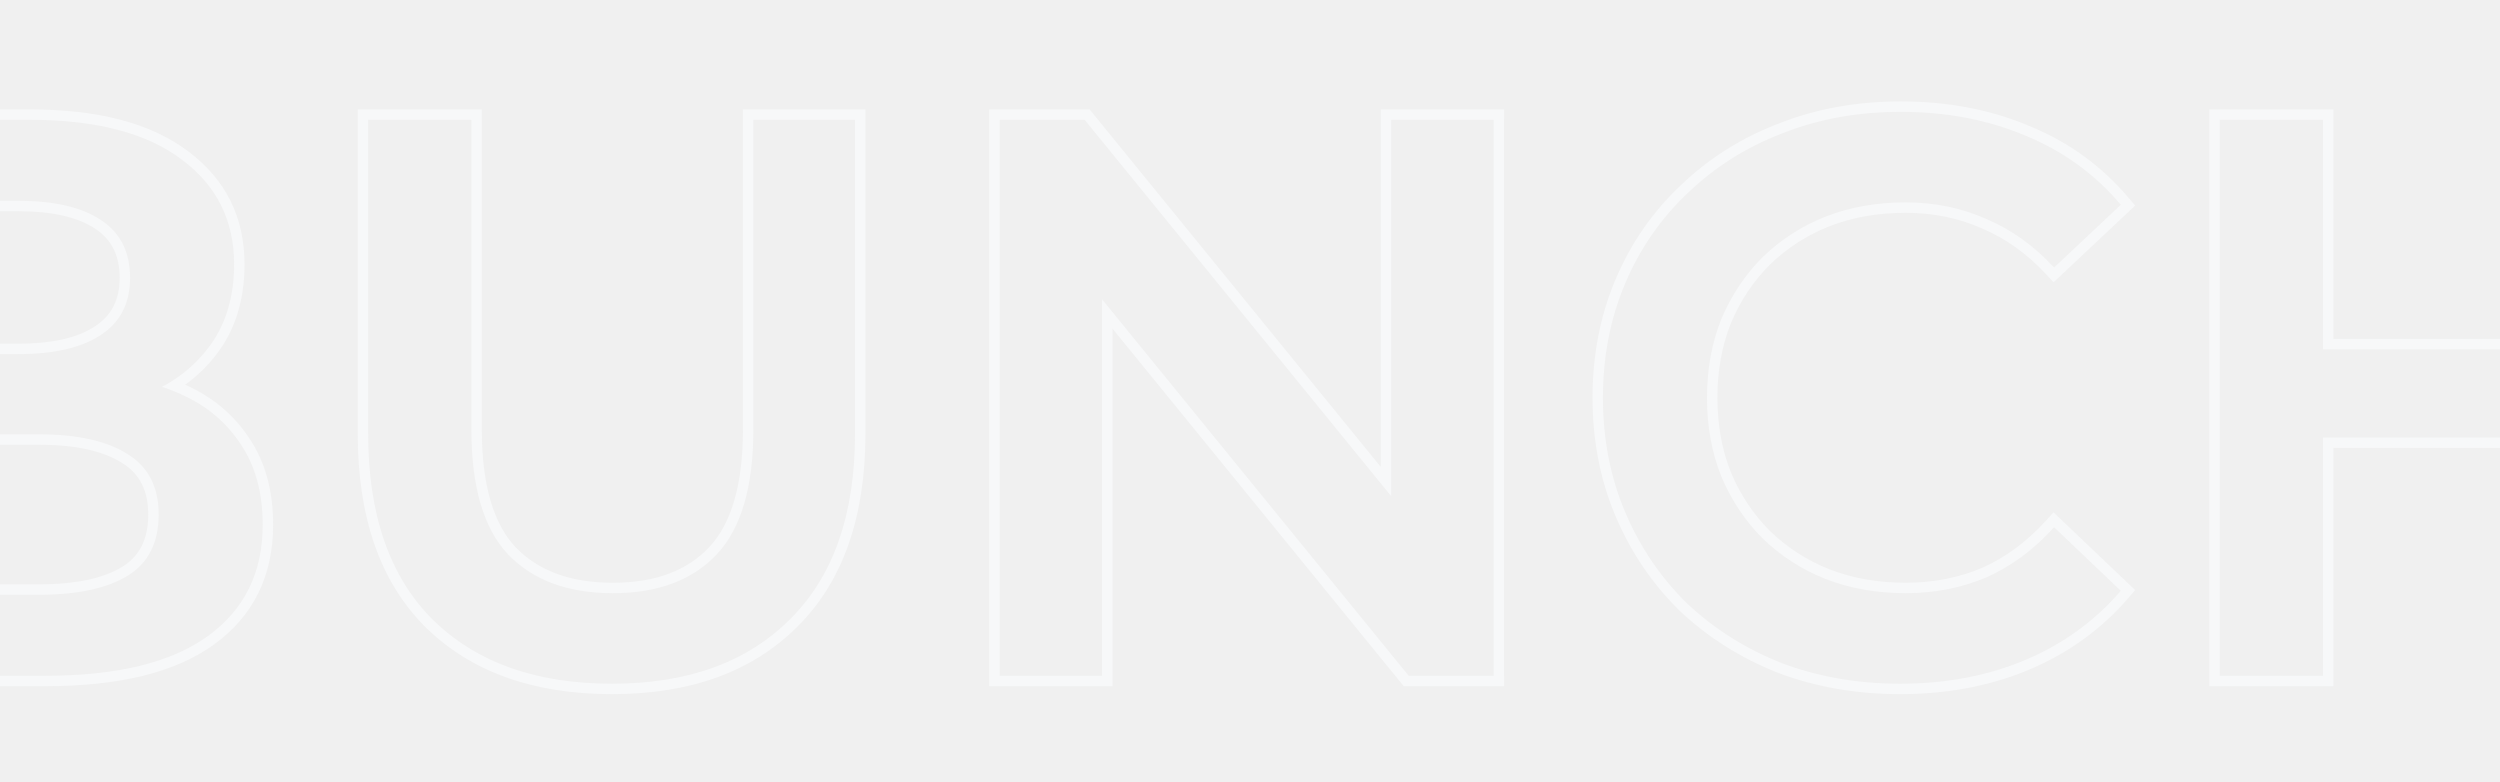
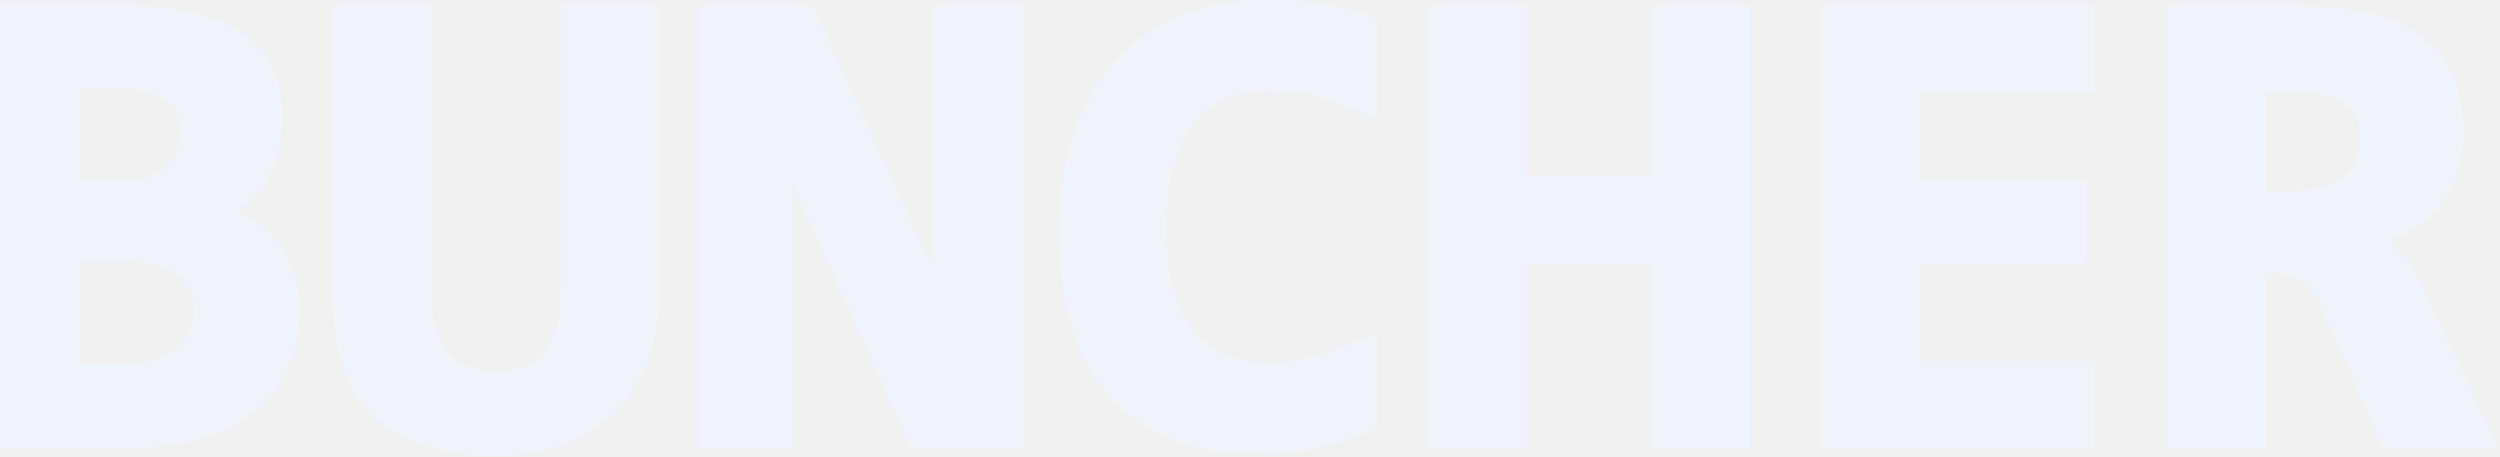
- <svg xmlns="http://www.w3.org/2000/svg" width="1920" height="600" fill="none">
-   <mask id="a" maskUnits="userSpaceOnUse" x="-186" y="77" width="2279" height="457" fill="#000">
-     <path fill="#fff" d="M-186 77h2279v457H-186z" />
-     <path d="M-177.66 519V92H22.42c51.24 0 90.28 10.17 117.12 30.5 26.84 19.93 40.26 46.77 40.26 80.52 0 22.77-5.29 42.3-15.86 58.56-10.57 15.86-24.8 28.26-42.7 37.21-17.49 8.54-36.6 12.81-57.34 12.81l10.98-21.96c24 0 45.55 4.47 64.66 13.42 19.11 8.54 34.16 21.15 45.14 37.82 11.39 16.67 17.08 37.41 17.08 62.22 0 36.6-14.03 65.07-42.09 85.4C131.61 508.83 89.93 519 34.62 519h-212.28Zm79.3-62.22h128.1c29.69 0 52.46-4.88 68.32-14.64 15.86-9.76 23.79-25.42 23.79-46.97 0-21.15-7.93-36.6-23.79-46.36-15.86-10.17-38.63-15.25-68.32-15.25h-134.2v-61.61H13.88c27.65 0 48.8-4.88 63.44-14.64 15.05-9.76 22.57-24.4 22.57-43.92 0-19.93-7.52-34.77-22.57-44.53-14.64-9.76-35.79-14.64-63.44-14.64H-98.36v302.56ZM470 525.1c-58.56 0-104.51-16.47-137.86-49.41-32.94-32.94-49.4-80.52-49.4-142.74V92h79.3v237.9c0 43.92 9.35 75.84 28.05 95.77 19.12 19.93 45.96 29.89 80.52 29.89 34.57 0 61.2-9.96 79.91-29.89 18.7-19.93 28.06-51.85 28.06-95.77V92h78.08v240.95c0 62.22-16.67 109.8-50.02 142.74C573.7 508.63 528.16 525.1 470 525.1Zm297.72-6.1V92H833l267.79 328.79h-32.33V92h78.69v427h-65.27L814.08 190.21h32.33V519h-78.69Zm691.48 6.1c-32.53 0-62.83-5.29-90.89-15.86-27.65-10.98-51.85-26.23-72.59-45.75-20.33-19.93-36.19-43.31-47.58-70.15-11.39-26.84-17.08-56.12-17.08-87.84 0-31.72 5.69-61 17.08-87.84 11.39-26.84 27.45-50.02 48.19-69.54 20.74-19.93 44.94-35.18 72.59-45.75 27.65-10.98 57.95-16.47 90.89-16.47 34.97 0 66.9 6.1 95.77 18.3 28.87 11.8 53.27 29.48 73.2 53.07l-51.24 48.19c-15.45-16.67-32.74-29.08-51.85-37.21-19.11-8.54-39.85-12.81-62.22-12.81-22.37 0-42.9 3.66-61.61 10.98a146.68 146.68 0 0 0-48.19 31.11c-13.42 13.42-23.99 29.28-31.72 47.58-7.32 18.3-10.98 38.43-10.98 60.39s3.66 42.09 10.98 60.39c7.73 18.3 18.3 34.16 31.72 47.58a146.68 146.68 0 0 0 48.19 31.11c18.71 7.32 39.24 10.98 61.61 10.98 22.37 0 43.11-4.07 62.22-12.2 19.11-8.54 36.4-21.35 51.85-38.43l51.24 48.8c-19.93 23.18-44.33 40.87-73.2 53.07-28.87 12.2-61 18.3-96.38 18.3ZM2004.88 92h79.3v427h-79.3V92Zm-220.82 427h-79.3V92h79.3v427Zm226.92-183h-233.63v-67.71h233.63V336Z" />
+ <svg xmlns="http://www.w3.org/2000/svg" width="1510" height="276" viewBox="0 0 1510 276" fill="none">
+   <mask id="path-1-outside-1_2267_3238" maskUnits="userSpaceOnUse" x="-11" y="-0.211" width="1521" height="276" fill="black">
+     <rect fill="white" x="-11" y="-0.211" width="1521" height="276" />
+     <path d="M-4.805 264.789V9.516H77.617C106.654 9.516 128.398 14.594 142.852 24.75C157.435 34.906 164.727 50.271 164.727 70.844C164.727 77.224 163.945 83.474 162.383 89.594C160.951 95.583 158.672 101.117 155.547 106.195C152.422 111.273 148.516 115.766 143.828 119.672C139.141 123.578 133.607 126.638 127.227 128.852C133.607 129.893 139.661 131.977 145.391 135.102C151.25 138.096 156.328 142.068 160.625 147.016C165.052 151.833 168.503 157.562 170.977 164.203C173.581 170.844 174.883 178.266 174.883 186.469C174.883 212.51 166.159 232.107 148.711 245.258C131.263 258.279 106.068 264.789 73.125 264.789H-4.805ZM114.727 79.242C114.727 74.424 113.945 70.062 112.383 66.156C110.82 62.25 108.281 58.93 104.766 56.195C101.38 53.461 96.953 51.378 91.484 49.945C86.146 48.383 79.635 47.602 71.953 47.602H42.852V115.18H71.953C79.766 115.18 86.341 114.268 91.68 112.445C97.148 110.492 101.576 107.888 104.961 104.633C108.477 101.247 110.951 97.406 112.383 93.109C113.945 88.812 114.727 84.19 114.727 79.242ZM76.445 225.531C84.128 225.531 90.833 224.555 96.562 222.602C102.422 220.648 107.305 217.979 111.211 214.594C115.117 211.078 118.047 206.977 120 202.289C122.083 197.602 123.125 192.589 123.125 187.25C123.125 176.182 118.958 167.523 110.625 161.273C102.422 155.023 89.792 151.898 72.734 151.898H42.852V225.531H76.445ZM392.852 170.844C392.852 187.12 390.638 201.443 386.211 213.812C381.914 226.052 375.664 236.273 367.461 244.477C359.388 252.68 349.492 258.865 337.773 263.031C326.055 267.198 312.904 269.281 298.32 269.281C281.914 269.281 267.852 267.198 256.133 263.031C244.414 258.865 234.909 252.875 227.617 245.062C220.326 237.25 215.052 227.745 211.797 216.547C208.542 205.349 206.914 192.784 206.914 178.852V9.516H254.961V175.922C254.961 184.516 255.677 192.133 257.109 198.773C258.672 205.414 261.276 211.078 264.922 215.766C268.698 220.323 273.385 223.773 278.984 226.117C284.583 228.461 291.615 229.633 300.078 229.633C308.021 229.633 314.727 228.656 320.195 226.703C325.664 224.62 330.221 221.365 333.867 216.938C337.513 212.38 340.247 206.586 342.07 199.555C343.893 192.523 344.805 183.995 344.805 173.969V9.516H392.852V170.844ZM554.375 264.789L486.016 112.445L471.953 79.633V185.492V264.789H428.203V9.516H487.188L556.914 162.836L569.219 192.719V80.023V9.516H612.969V264.789H554.375ZM825.859 254.828C814.531 259.385 803.529 262.771 792.852 264.984C782.305 267.198 771.302 268.305 759.844 268.305C741.484 268.305 725.208 265.635 711.016 260.297C696.953 254.828 685.039 246.755 675.273 236.078C665.638 225.401 658.281 212.185 653.203 196.43C648.255 180.544 645.781 162.12 645.781 141.156C645.781 119.672 648.516 100.596 653.984 83.93C659.453 67.133 667.266 53.005 677.422 41.547C687.578 29.958 699.883 21.169 714.336 15.18C728.919 9.06 745.26 6 763.359 6C769.219 6 774.688 6.13 779.766 6.391C784.974 6.651 790.052 7.172 795 7.953C799.948 8.604 804.961 9.516 810.039 10.688C815.117 11.859 820.391 13.357 825.859 15.18V62.836C814.792 57.628 804.245 53.917 794.219 51.703C784.193 49.49 775.078 48.383 766.875 48.383C754.766 48.383 744.414 50.596 735.82 55.023C727.227 59.32 720.13 65.44 714.531 73.383C709.062 81.195 705.026 90.57 702.422 101.508C699.818 112.315 698.516 124.229 698.516 137.25C698.516 151.052 699.818 163.422 702.422 174.359C705.156 185.167 709.323 194.346 714.922 201.898C720.521 209.451 727.682 215.245 736.406 219.281C745.13 223.188 755.482 225.141 767.461 225.141C771.758 225.141 776.38 224.75 781.328 223.969C786.406 223.057 791.484 221.951 796.562 220.648C801.771 219.216 806.849 217.589 811.797 215.766C816.875 213.812 821.562 211.859 825.859 209.906V254.828ZM1003.01 264.789V153.656H916.289V264.789H868.242V9.516H916.289V112.055H1003.01V9.516H1051.05V264.789H1003.01ZM1105.55 264.789V9.516H1259.26V50.141H1154.38V113.617H1254.38V153.266H1154.38V224.164H1259.26V264.789H1105.55ZM1443.44 264.789L1407.5 182.758C1404.11 174.945 1399.36 169.086 1393.24 165.18C1387.25 161.143 1380.16 159.125 1371.95 159.125H1362.77V264.789H1314.73V9.516H1389.14C1403.2 9.516 1415.96 10.753 1427.42 13.227C1438.88 15.57 1448.65 19.542 1456.72 25.141C1464.79 30.74 1470.98 38.031 1475.27 47.016C1479.7 56 1481.91 67.003 1481.91 80.023C1481.91 89.398 1480.55 97.732 1477.81 105.023C1475.08 112.315 1471.24 118.63 1466.29 123.969C1461.34 129.177 1455.42 133.409 1448.52 136.664C1441.74 139.919 1434.32 142.198 1426.25 143.5C1432.5 144.802 1438.23 148.383 1443.44 154.242C1448.65 159.971 1453.85 168.305 1459.06 179.242L1499.88 264.789H1443.44ZM1431.52 84.711C1431.52 72.211 1427.55 63.227 1419.61 57.758C1411.67 52.289 1399.75 49.555 1383.87 49.555H1362.77V121.625H1382.3C1389.73 121.625 1396.43 120.844 1402.42 119.281C1408.54 117.719 1413.75 115.375 1418.05 112.25C1422.34 109.125 1425.66 105.284 1428.01 100.727C1430.35 96.039 1431.52 90.701 1431.52 84.711Z" />
  </mask>
-   <path d="M-177.66 519h-8v8h8v-8Zm0-427v-8h-8v8h8Zm317.2 30.5-4.83 6.38.03.02.03.02 4.77-6.42Zm24.4 139.08 6.66 4.44.02-.04.03-.04-6.71-4.36Zm-42.7 37.21 3.51 7.19.03-.02.04-.01-3.58-7.16ZM63.9 311.6l-7.16-3.58-5.78 11.58H63.9v-8Zm10.98-21.96v-8h-4.94l-2.22 4.42 7.16 3.58Zm64.66 13.42-3.4 7.25.07.02.07.03 3.26-7.3Zm45.14 37.82-6.68 4.4.04.06.03.05 6.61-4.51Zm-283.04 115.9h-8v8h8v-8Zm196.42-14.64-4.2-6.81 4.2 6.81Zm0-93.33-4.32 6.74.06.03.07.04 4.19-6.81Zm-202.52-15.25h-8v8h8v-8Zm0-61.61v-8h-8v8h8Zm181.78-14.64-4.35-6.71-.05.03-.04.02 4.44 6.66Zm0-88.45-4.44 6.66.04.02.05.03 4.35-6.71Zm-175.68-14.64v-8h-8v8h8ZM-169.66 519V92h-16v427h16Zm-8-419H22.42V84h-200.08v16Zm200.08 0c50.36 0 87.4 10.02 112.29 28.88l9.66-12.76C115.58 94.32 74.54 84 22.42 84v16Zm112.35 28.92c24.78 18.4 37.03 42.85 37.03 74.1h16c0-36.26-14.6-65.49-43.5-86.94l-9.53 12.84Zm37.03 74.1c0 21.5-4.98 39.44-14.57 54.2l13.42 8.72c11.55-17.78 17.15-38.87 17.15-62.92h-16Zm-14.52 54.12c-9.76 14.65-22.9 26.14-39.62 34.5l7.16 14.3c19.07-9.53 34.4-22.85 45.78-39.92l-13.32-8.88Zm-39.55 34.46c-16.32 7.97-34.22 12-53.83 12v16c21.87 0 42.2-4.51 60.85-13.62l-7.02-14.38Zm-46.67 23.58 10.98-21.96-14.32-7.16-10.98 21.96 14.32 7.16Zm3.82-17.54c22.98 0 43.35 4.28 61.27 12.67l6.78-14.5c-20.31-9.5-43.05-14.17-68.05-14.17v16Zm61.4 12.72c17.79 7.95 31.62 19.58 41.72 34.92l13.36-8.8c-11.86-18.01-28.12-31.6-48.56-40.72l-6.52 14.6Zm41.8 35.03c10.28 15.07 15.68 34.14 15.68 57.71h16c0-26.05-5.99-48.45-18.47-66.73l-13.22 9.02Zm15.68 57.71c0 34.2-12.93 60.19-38.78 78.92l9.38 12.96c30.27-21.94 45.4-52.88 45.4-91.88h-16Zm-38.78 78.92C128.88 500.93 89.17 511 34.62 511v16c56.06 0 99.72-10.27 129.74-32.02l-9.38-12.96ZM34.62 511h-212.28v16H34.62v-16Zm-132.98-46.22h128.1v-16h-128.1v16Zm128.1 0c30.37 0 54.85-4.96 72.51-15.83l-8.38-13.62c-14.06 8.65-35.12 13.45-64.13 13.45v16Zm72.51-15.83c18.64-11.46 27.6-29.96 27.6-53.78h-16c0 19.3-6.9 32.1-19.98 40.16l8.38 13.62Zm27.6-53.78c0-23.48-9.01-41.74-27.6-53.17l-8.38 13.62c13.13 8.09 19.98 20.74 19.98 39.55h16Zm-27.47-53.1c-17.7-11.34-42.23-16.51-72.64-16.51v16c28.96 0 49.97 5 64 13.99l8.64-13.48Zm-72.64-16.51h-134.2v16h134.2v-16Zm-126.2 8v-61.61h-16v61.61h16Zm-8-53.61H13.88v-16h-118.34v16Zm118.34 0c28.4 0 51.37-4.98 67.88-15.98l-8.88-13.32c-12.77 8.52-32.1 13.3-59 13.3v16Zm67.8-15.93c17.54-11.38 26.21-28.68 26.21-50.63h-16c0 17.1-6.38 29.07-18.92 37.2l8.7 13.43Zm26.21-50.63c0-22.28-8.61-39.82-26.22-51.24l-8.7 13.42c12.49 8.1 18.92 20.25 18.92 37.82h16ZM81.76 162.2c-16.51-11-39.48-15.98-67.88-15.98v16c26.9 0 46.23 4.78 59 13.3l8.88-13.32Zm-67.88-15.98H-98.36v16H13.88v-16Zm-120.24 8v302.56h16V154.22h-16Zm438.5 321.47-5.65 5.66.01.01.02.02 5.62-5.69ZM282.74 92v-8h-8v8h8Zm79.3 0h8v-8h-8v8Zm28.05 333.67-5.83 5.47.03.04.03.03 5.77-5.54Zm160.43 0-5.83-5.48 5.83 5.48ZM578.58 92v-8h-8v8h8Zm78.08 0h8v-8h-8v8Zm-50.02 383.69-5.62-5.7-.02.03-.01.01 5.65 5.66ZM470 517.1c-57 0-100.74-15.99-132.24-47.1l-11.24 11.38c35.2 34.77 83.37 51.72 143.48 51.72v-16Zm-132.2-47.07c-30.99-30.99-47.07-76.25-47.07-137.08h-16c0 63.6 16.87 113.5 51.76 148.4l11.31-11.32Zm-47.07-137.08V92h-16v240.95h16Zm-8-232.95h79.3V84h-79.3v16Zm71.3-8v237.9h16V92h-16Zm0 237.9c0 44.78 9.5 79.16 30.23 101.25l11.67-10.95c-16.68-17.77-25.9-47.24-25.9-90.3h-16Zm30.29 101.3c20.98 21.88 50.13 32.36 86.3 32.36v-16c-32.98 0-57.51-9.45-74.75-27.43l-11.55 11.08Zm86.3 32.36c36.15 0 65.14-10.47 85.74-32.42l-11.67-10.94c-16.82 17.9-41.1 27.36-74.08 27.36v16Zm85.74-32.42c20.73-22.08 30.22-56.46 30.22-101.24h-16c0 43.06-9.21 72.53-25.89 90.3l11.66 10.94Zm30.22-101.24V92h-16v237.9h16Zm-8-229.9h78.08V84h-78.08v16Zm70.08-8v240.95h16V92h-16Zm0 240.95c0 60.8-16.26 106.06-47.64 137.05l11.25 11.38c35.31-34.88 52.4-84.8 52.4-148.43h-16ZM601 470.03c-31.1 31.09-74.4 47.07-130.99 47.07v16c59.72 0 107.5-16.96 142.3-51.75l-11.31-11.32ZM767.72 519h-8v8h8v-8Zm0-427v-8h-8v8h8ZM833 92l6.2-5.05-2.4-2.95H833v8Zm267.79 328.79v8h16.83l-10.63-13.05-6.2 5.05Zm-32.33 0h-8v8h8v-8Zm0-328.79v-8h-8v8h8Zm78.69 0h8v-8h-8v8Zm0 427v8h8v-8h-8Zm-65.27 0-6.2 5.05 2.4 2.95h3.8v-8ZM814.08 190.21v-8h-16.83l10.63 13.05 6.2-5.05Zm32.33 0h8v-8h-8v8Zm0 328.79v8h8v-8h-8Zm-70.69 0V92h-16v427h16Zm-8-419H833V84h-65.27v16Zm59.07-2.95 267.79 328.8 12.4-10.11-267.79-328.8-12.4 10.11Zm273.99 315.74h-32.33v16h32.33v-16Zm-24.33 8V92h-16v328.79h16Zm-8-320.79h78.69V84h-78.69v16Zm70.69-8v427h16V92h-16Zm8 419h-65.27v16h65.27v-16Zm-59.07 2.95-267.79-328.8-12.4 10.11 267.79 328.8 12.4-10.11ZM814.08 198.2h32.33v-16h-32.33v16Zm24.33-8V519h16V190.21h-16Zm8 320.79h-78.69v16h78.7v-16Zm521.9-1.76-2.95 7.43.06.03.07.03 2.82-7.49Zm-72.59-45.75-5.6 5.71.06.06.06.06 5.48-5.83Zm-47.58-70.15 7.36-3.12-7.36 3.12Zm0-175.68 7.36 3.12-7.36-3.12Zm48.19-69.54 5.48 5.83.03-.03.03-.03-5.54-5.77Zm72.59-45.75 2.86 7.47.04-.02.05-.01-2.95-7.44Zm186.66 1.83-3.11 7.37.04.02.04.02 3.03-7.41Zm73.2 53.07 5.48 5.83 5.52-5.2-4.89-5.8-6.11 5.17Zm-51.24 48.19-5.87 5.44 5.48 5.9 5.87-5.51-5.48-5.83Zm-51.85-37.21-3.26 7.3.06.03.07.03 3.13-7.36Zm-123.83-1.83-2.92-7.45-.02.01-.03.01 2.97 7.43Zm-48.19 31.11-5.57-5.74-.05.04-.04.04 5.66 5.66Zm-31.72 47.58-7.37-3.11-.03.07-.03.07 7.43 2.97Zm0 120.78-7.43 2.97.03.07.03.07 7.37-3.11Zm31.72 47.58-5.66 5.66.04.04.05.04 5.57-5.74Zm48.19 31.11-2.97 7.43h.03l.02.02 2.92-7.45Zm123.83-1.22 3.13 7.36.07-.03.06-.03-3.26-7.3Zm51.85-38.43 5.52-5.8-5.95-5.65-5.5 6.08 5.93 5.37Zm51.24 48.8 6.07 5.21 4.95-5.76-5.5-5.24-5.52 5.79Zm-73.2 53.07 3.11 7.37-3.11-7.37Zm-96.38 10.3c-31.65 0-60.99-5.14-88.07-15.35l-5.64 14.98c29.03 10.94 60.29 16.37 93.71 16.37v-16Zm-87.94-15.3c-26.76-10.62-50.09-25.34-70.06-44.14l-10.96 11.66c21.5 20.24 46.57 36.02 75.12 47.35l5.9-14.86Zm-69.94-44.02c-19.56-19.17-34.83-41.67-45.82-67.56l-14.73 6.24c11.79 27.8 28.24 52.06 49.35 72.74l11.2-11.42Zm-45.82-67.56c-10.93-25.77-16.44-53.98-16.44-84.72h-16c0 32.7 5.87 63.05 17.71 90.96l14.73-6.24Zm-16.44-84.72c0-30.74 5.51-58.95 16.44-84.72l-14.73-6.24c-11.84 27.9-17.71 58.26-17.71 90.96h16Zm16.44-84.72c10.97-25.84 26.4-48.1 46.31-66.83l-10.96-11.66c-21.57 20.3-38.27 44.4-50.08 72.25l14.73 6.24Zm46.37-66.9c19.95-19.15 43.22-33.83 69.91-44.04l-5.72-14.94c-28.62 10.94-53.74 26.76-75.27 47.45l11.08 11.54Zm70-44.07c26.62-10.57 55.9-15.91 87.94-15.91v-16c-33.84 0-65.15 5.64-93.84 17.03l5.9 14.88Zm87.94-15.91c34.03 0 64.88 5.93 92.66 17.67l6.22-14.74c-29.96-12.66-62.96-18.93-98.88-18.93v16Zm92.74 17.7c27.7 11.32 51.03 28.24 70.12 50.83l12.22-10.32c-20.77-24.59-46.23-43.04-76.29-55.32l-6.05 14.82Zm70.75 39.84-51.24 48.2 10.96 11.65 51.24-48.2-10.96-11.65Zm-39.89 48.58c-16.15-17.42-34.34-30.52-54.59-39.13l-6.26 14.72c17.98 7.65 34.35 19.36 49.11 35.29l11.74-10.88Zm-54.46-39.07c-20.21-9.03-42.07-13.51-65.48-13.51v16c21.32 0 40.94 4.06 58.96 12.11l6.52-14.6Zm-65.48-13.51c-23.25 0-44.79 3.8-64.53 11.53l5.83 14.9c17.68-6.92 37.22-10.43 58.7-10.43v-16Zm-64.58 11.55a154.6 154.6 0 0 0-50.79 32.8l11.14 11.48a138.67 138.67 0 0 1 45.59-29.42l-5.94-14.86Zm-50.88 32.88c-14.18 14.19-25.32 30.92-33.43 50.13l14.74 6.22c7.34-17.4 17.35-32.38 30.01-45.03l-11.32-11.32Zm-33.49 50.27c-7.74 19.35-11.55 40.5-11.55 63.36h16c0-21.06 3.51-40.17 10.41-57.42l-14.86-5.94Zm-11.55 63.36c0 22.86 3.81 44.01 11.55 63.36l14.86-5.94c-6.9-17.25-10.41-36.36-10.41-57.42h-16Zm11.61 63.5c8.11 19.2 19.25 35.94 33.43 50.13l11.32-11.32c-12.66-12.65-22.67-27.64-30.01-45.03l-14.74 6.22Zm33.52 50.21a154.6 154.6 0 0 0 50.79 32.8l5.94-14.86a138.67 138.67 0 0 1-45.59-29.42l-11.14 11.48Zm50.84 32.82c19.74 7.72 41.28 11.53 64.53 11.53v-16c-21.48 0-41.02-3.51-58.7-10.43l-5.83 14.9Zm64.53 11.53c23.36 0 45.17-4.25 65.35-12.84l-6.26-14.72c-18.05 7.68-37.72 11.56-59.09 11.56v16Zm65.48-12.9c20.23-9.03 38.4-22.54 54.52-40.36l-11.86-10.74c-14.79 16.34-31.18 28.45-49.18 36.5l6.52 14.6Zm43.07-39.94 51.24 48.8 11.04-11.58-51.24-48.8-11.04 11.58Zm50.69 37.8c-19.1 22.21-42.48 39.18-70.24 50.91l6.22 14.74c29.98-12.67 55.4-31.08 76.16-55.22l-12.14-10.44Zm-70.24 50.91c-27.77 11.73-58.82 17.67-93.27 17.67v16c36.31 0 69.51-6.26 99.49-18.93l-6.22-14.74ZM2004.88 92v-8h-8v8h8Zm79.3 0h8v-8h-8v8Zm0 427v8h8v-8h-8Zm-79.3 0h-8v8h8v-8Zm-220.82 0v8h8v-8h-8Zm-79.3 0h-8v8h8v-8Zm0-427v-8h-8v8h8Zm79.3 0h8v-8h-8v8Zm226.92 244v8h8v-8h-8Zm-233.63 0h-8v8h8v-8Zm0-67.71v-8h-8v8h8Zm233.63 0h8v-8h-8v8Zm-6.1-168.29h79.3V84h-79.3v16Zm71.3-8v427h16V92h-16Zm8 419h-79.3v16h79.3v-16Zm-71.3 8V92h-16v427h16Zm-228.82-8h-79.3v16h79.3v-16Zm-71.3 8V92h-16v427h16Zm-8-419h79.3V84h-79.3v16Zm71.3-8v427h16V92h-16Zm234.92 236h-233.63v16h233.63v-16Zm-225.63 8v-67.71h-16V336h16Zm-8-59.71h233.63v-16h-233.63v16Zm225.63-8V336h16v-67.71h-16Z" fill="#F7F8F9" mask="url(#a)" />
+   <path d="M-4.805 264.789V9.516H77.617C106.654 9.516 128.398 14.594 142.852 24.75C157.435 34.906 164.727 50.271 164.727 70.844C164.727 77.224 163.945 83.474 162.383 89.594C160.951 95.583 158.672 101.117 155.547 106.195C152.422 111.273 148.516 115.766 143.828 119.672C139.141 123.578 133.607 126.638 127.227 128.852C133.607 129.893 139.661 131.977 145.391 135.102C151.25 138.096 156.328 142.068 160.625 147.016C165.052 151.833 168.503 157.562 170.977 164.203C173.581 170.844 174.883 178.266 174.883 186.469C174.883 212.51 166.159 232.107 148.711 245.258C131.263 258.279 106.068 264.789 73.125 264.789H-4.805ZM114.727 79.242C114.727 74.424 113.945 70.062 112.383 66.156C110.82 62.25 108.281 58.93 104.766 56.195C101.38 53.461 96.953 51.378 91.484 49.945C86.146 48.383 79.635 47.602 71.953 47.602H42.852V115.18H71.953C79.766 115.18 86.341 114.268 91.68 112.445C97.148 110.492 101.576 107.888 104.961 104.633C108.477 101.247 110.951 97.406 112.383 93.109C113.945 88.812 114.727 84.19 114.727 79.242ZM76.445 225.531C84.128 225.531 90.833 224.555 96.562 222.602C102.422 220.648 107.305 217.979 111.211 214.594C115.117 211.078 118.047 206.977 120 202.289C122.083 197.602 123.125 192.589 123.125 187.25C123.125 176.182 118.958 167.523 110.625 161.273C102.422 155.023 89.792 151.898 72.734 151.898H42.852V225.531H76.445ZM392.852 170.844C392.852 187.12 390.638 201.443 386.211 213.812C381.914 226.052 375.664 236.273 367.461 244.477C359.388 252.68 349.492 258.865 337.773 263.031C326.055 267.198 312.904 269.281 298.32 269.281C281.914 269.281 267.852 267.198 256.133 263.031C244.414 258.865 234.909 252.875 227.617 245.062C220.326 237.25 215.052 227.745 211.797 216.547C208.542 205.349 206.914 192.784 206.914 178.852V9.516H254.961V175.922C254.961 184.516 255.677 192.133 257.109 198.773C258.672 205.414 261.276 211.078 264.922 215.766C268.698 220.323 273.385 223.773 278.984 226.117C284.583 228.461 291.615 229.633 300.078 229.633C308.021 229.633 314.727 228.656 320.195 226.703C325.664 224.62 330.221 221.365 333.867 216.938C337.513 212.38 340.247 206.586 342.07 199.555C343.893 192.523 344.805 183.995 344.805 173.969V9.516H392.852V170.844ZM554.375 264.789L486.016 112.445L471.953 79.633V185.492V264.789H428.203V9.516H487.188L556.914 162.836L569.219 192.719V80.023V9.516H612.969V264.789H554.375ZM825.859 254.828C814.531 259.385 803.529 262.771 792.852 264.984C782.305 267.198 771.302 268.305 759.844 268.305C741.484 268.305 725.208 265.635 711.016 260.297C696.953 254.828 685.039 246.755 675.273 236.078C665.638 225.401 658.281 212.185 653.203 196.43C648.255 180.544 645.781 162.12 645.781 141.156C645.781 119.672 648.516 100.596 653.984 83.93C659.453 67.133 667.266 53.005 677.422 41.547C687.578 29.958 699.883 21.169 714.336 15.18C728.919 9.06 745.26 6 763.359 6C769.219 6 774.688 6.13 779.766 6.391C784.974 6.651 790.052 7.172 795 7.953C799.948 8.604 804.961 9.516 810.039 10.688C815.117 11.859 820.391 13.357 825.859 15.18V62.836C814.792 57.628 804.245 53.917 794.219 51.703C784.193 49.49 775.078 48.383 766.875 48.383C754.766 48.383 744.414 50.596 735.82 55.023C727.227 59.32 720.13 65.44 714.531 73.383C709.062 81.195 705.026 90.57 702.422 101.508C699.818 112.315 698.516 124.229 698.516 137.25C698.516 151.052 699.818 163.422 702.422 174.359C705.156 185.167 709.323 194.346 714.922 201.898C720.521 209.451 727.682 215.245 736.406 219.281C745.13 223.188 755.482 225.141 767.461 225.141C771.758 225.141 776.38 224.75 781.328 223.969C786.406 223.057 791.484 221.951 796.562 220.648C801.771 219.216 806.849 217.589 811.797 215.766C816.875 213.812 821.562 211.859 825.859 209.906V254.828ZM1003.01 264.789V153.656H916.289V264.789H868.242V9.516H916.289V112.055H1003.01V9.516H1051.05V264.789H1003.01ZM1105.55 264.789V9.516H1259.26V50.141H1154.38V113.617H1254.38V153.266H1154.38V224.164H1259.26V264.789H1105.55ZM1443.44 264.789L1407.5 182.758C1404.11 174.945 1399.36 169.086 1393.24 165.18C1387.25 161.143 1380.16 159.125 1371.95 159.125H1362.77V264.789H1314.73V9.516H1389.14C1403.2 9.516 1415.96 10.753 1427.42 13.227C1438.88 15.57 1448.65 19.542 1456.72 25.141C1464.79 30.74 1470.98 38.031 1475.27 47.016C1479.7 56 1481.91 67.003 1481.91 80.023C1481.91 89.398 1480.55 97.732 1477.81 105.023C1475.08 112.315 1471.24 118.63 1466.29 123.969C1461.34 129.177 1455.42 133.409 1448.52 136.664C1441.74 139.919 1434.32 142.198 1426.25 143.5C1432.5 144.802 1438.23 148.383 1443.44 154.242C1448.65 159.971 1453.85 168.305 1459.06 179.242L1499.88 264.789H1443.44ZM1431.52 84.711C1431.52 72.211 1427.55 63.227 1419.61 57.758C1411.67 52.289 1399.75 49.555 1383.87 49.555H1362.77V121.625H1382.3C1389.73 121.625 1396.43 120.844 1402.42 119.281C1408.54 117.719 1413.75 115.375 1418.05 112.25C1422.34 109.125 1425.66 105.284 1428.01 100.727C1430.35 96.039 1431.52 90.701 1431.52 84.711Z" fill="#EEF4F9" />
+   <path d="M-4.805 264.789H-10.805V270.789H-4.805V264.789ZM-4.805 9.516V3.516H-10.805V9.516H-4.805ZM142.852 24.75L139.402 29.659L139.412 29.666L139.423 29.674L142.852 24.75ZM162.383 89.594L156.569 88.109L156.558 88.154L156.547 88.198L162.383 89.594ZM127.227 128.852L125.26 123.183L126.26 134.773L127.227 128.852ZM145.391 135.102L142.518 140.369L142.588 140.408L142.66 140.444L145.391 135.102ZM160.625 147.016L156.095 150.95L156.15 151.013L156.207 151.075L160.625 147.016ZM170.977 164.203L165.354 166.298L165.372 166.346L165.391 166.394L170.977 164.203ZM148.711 245.258L152.299 250.066L152.311 250.058L152.322 250.049L148.711 245.258ZM104.766 56.195L100.996 60.863L101.038 60.898L101.082 60.931L104.766 56.195ZM91.484 49.945L89.799 55.704L89.881 55.728L89.964 55.749L91.484 49.945ZM42.852 47.602V41.602H36.852V47.602H42.852ZM42.852 115.18H36.852V121.18H42.852V115.18ZM91.68 112.445L93.619 118.123L93.658 118.11L93.698 118.096L91.68 112.445ZM104.961 104.633L109.12 108.958L109.123 108.955L104.961 104.633ZM112.383 93.109L106.744 91.059L106.716 91.135L106.691 91.212L112.383 93.109ZM96.562 222.602L94.665 216.909L94.646 216.916L94.626 216.923L96.562 222.602ZM111.211 214.594L115.141 219.128L115.183 219.091L115.225 219.054L111.211 214.594ZM120 202.289L114.517 199.852L114.489 199.916L114.462 199.981L120 202.289ZM110.625 161.273L106.989 166.046L107.007 166.06L107.025 166.073L110.625 161.273ZM42.852 151.898V145.898H36.852V151.898H42.852ZM42.852 225.531H36.852V231.531H42.852V225.531ZM-4.805 264.789H1.195V9.516H-4.805H-10.805V264.789H-4.805ZM-4.805 9.516V15.516H77.617V9.516V3.516H-4.805V9.516ZM77.617 9.516V15.516C106.141 15.516 126.422 20.538 139.402 29.659L142.852 24.75L146.301 19.841C130.375 8.649 107.166 3.516 77.617 3.516V9.516ZM142.852 24.75L139.423 29.674C152.123 38.519 158.727 51.877 158.727 70.844H164.727H170.727C170.727 48.664 162.747 31.294 146.281 19.826L142.852 24.75ZM164.727 70.844H158.727C158.727 76.728 158.007 82.48 156.569 88.109L162.383 89.594L168.196 91.078C169.884 84.468 170.727 77.719 170.727 70.844H164.727ZM162.383 89.594L156.547 88.198C155.258 93.591 153.218 98.531 150.437 103.051L155.547 106.195L160.657 109.34C164.126 103.703 166.643 97.576 168.218 90.989L162.383 89.594ZM155.547 106.195L150.437 103.051C147.661 107.562 144.187 111.563 139.987 115.063L143.828 119.672L147.669 124.281C152.844 119.969 157.183 114.985 160.657 109.34L155.547 106.195ZM143.828 119.672L139.987 115.063C135.912 118.459 131.029 121.181 125.26 123.183L127.227 128.852L129.193 134.52C136.184 132.095 142.37 128.698 147.669 124.281L143.828 119.672ZM127.227 128.852L126.26 134.773C131.966 135.705 137.377 137.565 142.518 140.369L145.391 135.102L148.264 129.834C141.946 126.388 135.248 124.082 128.193 122.93L127.227 128.852ZM145.391 135.102L142.66 140.444C147.838 143.091 152.304 146.585 156.095 150.95L160.625 147.016L165.155 143.082C160.352 137.551 154.662 133.102 148.121 129.759L145.391 135.102ZM160.625 147.016L156.207 151.075C160.067 155.276 163.128 160.323 165.354 166.298L170.977 164.203L176.599 162.108C173.877 154.802 170.037 148.391 165.043 142.956L160.625 147.016ZM170.977 164.203L165.391 166.394C167.683 172.24 168.883 178.904 168.883 186.469H174.883H180.883C180.883 177.627 179.478 169.448 176.562 162.013L170.977 164.203ZM174.883 186.469H168.883C168.883 211.034 160.746 228.673 145.1 240.466L148.711 245.258L152.322 250.049C171.572 235.54 180.883 213.987 180.883 186.469H174.883ZM148.711 245.258L145.122 240.449C129.121 252.39 105.403 258.789 73.125 258.789V264.789V270.789C106.733 270.789 133.405 264.167 152.299 250.066L148.711 245.258ZM73.125 264.789V258.789H-4.805V264.789V270.789H73.125V264.789ZM114.727 79.242H120.727C120.727 73.771 119.838 68.638 117.954 63.928L112.383 66.156L106.812 68.385C108.053 71.487 108.727 75.078 108.727 79.242H114.727ZM112.383 66.156L117.954 63.928C115.972 58.974 112.754 54.807 108.449 51.459L104.766 56.195L101.082 60.931C103.808 63.052 105.668 65.525 106.812 68.385L112.383 66.156ZM104.766 56.195L108.536 51.528C104.323 48.125 99.06 45.727 93.004 44.141L91.484 49.945L89.964 55.749C94.847 57.028 98.438 58.797 100.996 60.863L104.766 56.195ZM91.484 49.945L93.17 44.187C87.12 42.416 80.006 41.602 71.953 41.602V47.602V53.602C79.265 53.602 85.172 54.349 89.799 55.704L91.484 49.945ZM71.953 47.602V41.602H42.852V47.602V53.602H71.953V47.602ZM42.852 47.602H36.852V115.18H42.852H48.852V47.602H42.852ZM42.852 115.18V121.18H71.953V115.18V109.18H42.852V115.18ZM71.953 115.18V121.18C80.191 121.18 87.467 120.224 93.619 118.123L91.68 112.445L89.741 106.767C85.216 108.312 79.341 109.18 71.953 109.18V115.18ZM91.68 112.445L93.698 118.096C99.782 115.923 104.996 112.923 109.12 108.958L104.961 104.633L100.802 100.308C98.155 102.853 94.515 105.061 89.662 106.795L91.68 112.445ZM104.961 104.633L109.123 108.955C113.281 104.95 116.312 100.294 118.075 95.007L112.383 93.109L106.691 91.212C105.589 94.518 103.672 97.545 100.799 100.311L104.961 104.633ZM112.383 93.109L118.022 95.16C119.842 90.154 120.727 84.832 120.727 79.242H114.727H108.727C108.727 83.548 108.049 87.471 106.744 91.059L112.383 93.109ZM76.445 225.531V231.531C84.617 231.531 92.004 230.495 98.499 228.281L96.562 222.602L94.626 216.923C89.663 218.615 83.638 219.531 76.445 219.531V225.531ZM96.562 222.602L98.46 228.294C104.924 226.139 110.535 223.119 115.141 219.128L111.211 214.594L107.281 210.06C104.074 212.839 99.92 215.158 94.665 216.909L96.562 222.602ZM111.211 214.594L115.225 219.054C119.769 214.964 123.231 210.135 125.538 204.597L120 202.289L114.462 199.981C112.863 203.818 110.466 207.192 107.197 210.134L111.211 214.594ZM120 202.289L125.483 204.726C127.921 199.24 129.125 193.393 129.125 187.25H123.125H117.125C117.125 191.784 116.246 195.963 114.517 199.852L120 202.289ZM123.125 187.25H129.125C129.125 174.431 124.176 163.937 114.225 156.473L110.625 161.273L107.025 166.073C113.741 171.11 117.125 177.933 117.125 187.25H123.125ZM110.625 161.273L114.261 156.501C104.525 149.083 90.32 145.898 72.734 145.898V151.898V157.898C89.264 157.898 100.319 160.964 106.989 166.046L110.625 161.273ZM72.734 151.898V145.898H42.852V151.898V157.898H72.734V151.898ZM42.852 151.898H36.852V225.531H42.852H48.852V151.898H42.852ZM42.852 225.531V231.531H76.445V225.531V219.531H42.852V225.531ZM386.211 213.812L380.562 211.791L380.556 211.808L380.55 211.825L386.211 213.812ZM367.461 244.477L363.218 240.234L363.201 240.251L363.185 240.268L367.461 244.477ZM227.617 245.062L223.231 249.156L227.617 245.062ZM206.914 9.516V3.516H200.914V9.516H206.914ZM254.961 9.516H260.961V3.516H254.961V9.516ZM257.109 198.773L251.244 200.038L251.256 200.093L251.269 200.148L257.109 198.773ZM264.922 215.766L260.186 219.449L260.243 219.522L260.302 219.594L264.922 215.766ZM320.195 226.703L322.213 232.354L322.273 232.332L322.331 232.31L320.195 226.703ZM333.867 216.938L338.499 220.752L338.526 220.719L338.552 220.686L333.867 216.938ZM344.805 9.516V3.516H338.805V9.516H344.805ZM392.852 9.516H398.852V3.516H392.852V9.516ZM392.852 170.844H386.852C386.852 186.589 384.709 200.204 380.562 211.791L386.211 213.812L391.86 215.834C396.567 202.682 398.852 187.651 398.852 170.844H392.852ZM386.211 213.812L380.55 211.825C376.515 223.317 370.714 232.738 363.218 240.234L367.461 244.477L371.704 248.719C380.614 239.809 387.313 228.787 391.872 215.8L386.211 213.812ZM367.461 244.477L363.185 240.268C355.798 247.773 346.697 253.49 335.763 257.378L337.773 263.031L339.784 268.685C352.287 264.239 362.978 257.586 371.737 248.685L367.461 244.477ZM337.773 263.031L335.763 257.378C324.791 261.279 312.334 263.281 298.32 263.281V269.281V275.281C313.473 275.281 327.319 273.116 339.784 268.685L337.773 263.031ZM298.32 269.281V263.281C282.393 263.281 269.047 261.255 258.143 257.378L256.133 263.031L254.123 268.685C266.656 273.141 281.435 275.281 298.32 275.281V269.281ZM256.133 263.031L258.143 257.378C247.181 253.48 238.54 247.972 232.004 240.969L227.617 245.062L223.231 249.156C231.278 257.778 241.647 264.249 254.123 268.685L256.133 263.031ZM227.617 245.062L232.004 240.969C225.411 233.905 220.575 225.251 217.558 214.872L211.797 216.547L206.035 218.222C209.529 230.239 215.24 240.595 223.231 249.156L227.617 245.062ZM211.797 216.547L217.558 214.872C214.489 204.312 212.914 192.324 212.914 178.852H206.914H200.914C200.914 193.244 202.595 206.386 206.035 218.222L211.797 216.547ZM206.914 178.852H212.914V9.516H206.914H200.914V178.852H206.914ZM206.914 9.516V15.516H254.961V9.516V3.516H206.914V9.516ZM254.961 9.516H248.961V175.922H254.961H260.961V9.516H254.961ZM254.961 175.922H248.961C248.961 184.835 249.702 192.89 251.244 200.038L257.109 198.773L262.974 197.508C261.652 191.376 260.961 184.197 260.961 175.922H254.961ZM257.109 198.773L251.269 200.148C253 207.504 255.937 213.986 260.186 219.449L264.922 215.766L269.658 212.082C266.615 208.17 264.344 203.324 262.95 197.399L257.109 198.773ZM264.922 215.766L260.302 219.594C264.713 224.917 270.198 228.944 276.668 231.652L278.984 226.117L281.301 220.583C276.573 218.603 272.683 215.729 269.542 211.938L264.922 215.766ZM278.984 226.117L276.668 231.652C283.229 234.398 291.111 235.633 300.078 235.633V229.633V223.633C292.118 223.633 285.938 222.524 281.301 220.583L278.984 226.117ZM300.078 229.633V235.633C308.473 235.633 315.907 234.606 322.213 232.354L320.195 226.703L318.177 221.053C313.546 222.707 307.568 223.633 300.078 223.633V229.633ZM320.195 226.703L322.331 232.31C328.753 229.864 334.177 226 338.499 220.752L333.867 216.938L329.236 213.123C326.266 216.729 322.576 219.376 318.059 221.096L320.195 226.703ZM333.867 216.938L338.552 220.686C342.839 215.328 345.894 208.716 347.878 201.06L342.07 199.555L336.262 198.049C334.601 204.456 332.187 209.433 329.182 213.189L333.867 216.938ZM342.07 199.555L347.878 201.06C349.867 193.391 350.805 184.325 350.805 173.969H344.805H338.805C338.805 183.664 337.92 191.656 336.262 198.049L342.07 199.555ZM344.805 173.969H350.805V9.516H344.805H338.805V173.969H344.805ZM344.805 9.516V15.516H392.852V9.516V3.516H344.805V9.516ZM392.852 9.516H386.852V170.844H392.852H398.852V9.516H392.852ZM554.375 264.789L548.901 267.245L550.491 270.789H554.375V264.789ZM486.016 112.445L480.501 114.809L480.521 114.855L480.541 114.902L486.016 112.445ZM471.953 79.633L477.468 77.269L465.953 79.633H471.953ZM471.953 264.789V270.789H477.953V264.789H471.953ZM428.203 264.789H422.203V270.789H428.203V264.789ZM428.203 9.516V3.516H422.203V9.516H428.203ZM487.188 9.516L492.649 7.032L491.05 3.516H487.188V9.516ZM556.914 162.836L562.462 160.551L562.421 160.451L562.376 160.352L556.914 162.836ZM569.219 192.719L563.671 195.003L575.219 192.719H569.219ZM569.219 9.516V3.516H563.219V9.516H569.219ZM612.969 9.516H618.969V3.516H612.969V9.516ZM612.969 264.789V270.789H618.969V264.789H612.969ZM554.375 264.789L559.849 262.333L491.49 109.989L486.016 112.445L480.541 114.902L548.901 267.245L554.375 264.789ZM486.016 112.445L491.531 110.082L477.468 77.269L471.953 79.633L466.438 81.996L480.501 114.809L486.016 112.445ZM471.953 79.633H465.953V185.492H471.953H477.953V79.633H471.953ZM471.953 185.492H465.953V264.789H471.953H477.953V185.492H471.953ZM471.953 264.789V258.789H428.203V264.789V270.789H471.953V264.789ZM428.203 264.789H434.203V9.516H428.203H422.203V264.789H428.203ZM428.203 9.516V15.516H487.188V9.516V3.516H428.203V9.516ZM487.188 9.516L481.726 11.999L551.452 165.32L556.914 162.836L562.376 160.352L492.649 7.032L487.188 9.516ZM556.914 162.836L551.366 165.12L563.671 195.003L569.219 192.719L574.767 190.434L562.462 160.551L556.914 162.836ZM569.219 192.719H575.219V80.023H569.219H563.219V192.719H569.219ZM569.219 80.023H575.219V9.516H569.219H563.219V80.023H569.219ZM569.219 9.516V15.516H612.969V9.516V3.516H569.219V9.516ZM612.969 9.516H606.969V264.789H612.969H618.969V9.516H612.969ZM612.969 264.789V258.789H554.375V264.789V270.789H612.969V264.789ZM825.859 254.828L828.099 260.395L831.859 258.882V254.828H825.859ZM792.852 264.984L791.634 259.109L791.626 259.111L791.619 259.112L792.852 264.984ZM711.016 260.297L708.841 265.889L708.872 265.901L708.903 265.913L711.016 260.297ZM675.273 236.078L670.819 240.098L670.833 240.113L670.846 240.128L675.273 236.078ZM653.203 196.43L647.475 198.214L647.483 198.242L647.492 198.27L653.203 196.43ZM653.984 83.93L659.685 85.8L659.69 85.787L653.984 83.93ZM677.422 41.547L681.912 45.527L681.923 45.514L681.934 45.502L677.422 41.547ZM714.336 15.18L716.633 20.723L716.645 20.718L716.658 20.712L714.336 15.18ZM779.766 6.391L779.458 12.383L779.466 12.383L779.766 6.391ZM795 7.953L794.064 13.88L794.141 13.892L794.217 13.902L795 7.953ZM825.859 15.18H831.859V10.855L827.757 9.488L825.859 15.18ZM825.859 62.836L823.305 68.265L831.859 72.291V62.836H825.859ZM735.82 55.023L738.504 60.39L738.536 60.374L738.568 60.357L735.82 55.023ZM714.531 73.383L709.627 69.926L709.622 69.934L709.616 69.942L714.531 73.383ZM702.422 101.508L708.255 102.913L708.257 102.905L708.259 102.898L702.422 101.508ZM702.422 174.359L696.585 175.749L696.595 175.79L696.605 175.831L702.422 174.359ZM714.922 201.898L710.102 205.472L714.922 201.898ZM736.406 219.281L733.887 224.727L733.92 224.742L733.954 224.757L736.406 219.281ZM781.328 223.969L782.264 229.895L782.326 229.885L782.388 229.874L781.328 223.969ZM796.562 220.648L798.053 226.46L798.103 226.447L798.153 226.434L796.562 220.648ZM811.797 215.766L813.871 221.396L813.911 221.381L813.951 221.366L811.797 215.766ZM825.859 209.906H831.859V200.588L823.377 204.444L825.859 209.906ZM825.859 254.828L823.62 249.262C812.584 253.702 801.923 256.976 791.634 259.109L792.852 264.984L794.07 270.859C805.134 268.566 816.479 265.069 828.099 260.395L825.859 254.828ZM792.852 264.984L791.619 259.112C781.502 261.236 770.914 262.305 759.844 262.305V268.305V274.305C771.69 274.305 783.107 273.16 794.084 270.856L792.852 264.984ZM759.844 268.305V262.305C742.058 262.305 726.52 259.718 713.128 254.681L711.016 260.297L708.903 265.913C723.897 271.553 740.911 274.305 759.844 274.305V268.305ZM711.016 260.297L713.19 254.705C699.949 249.556 688.817 241.996 679.701 232.029L675.273 236.078L670.846 240.128C681.261 251.514 693.957 260.101 708.841 265.889L711.016 260.297ZM675.273 236.078L679.728 232.058C670.74 222.099 663.771 209.659 658.914 194.589L653.203 196.43L647.492 198.27C652.792 214.711 660.536 228.703 670.819 240.098L675.273 236.078ZM653.203 196.43L658.932 194.645C654.203 179.465 651.781 161.664 651.781 141.156H645.781H639.781C639.781 162.575 642.307 181.623 647.475 198.214L653.203 196.43ZM645.781 141.156H651.781C651.781 120.17 654.453 101.745 659.685 85.8L653.984 83.93L648.283 82.059C642.578 99.448 639.781 119.174 639.781 141.156H645.781ZM653.984 83.93L659.69 85.787C664.942 69.654 672.38 56.281 681.912 45.527L677.422 41.547L672.932 37.567C662.151 49.73 653.964 64.612 648.279 82.072L653.984 83.93ZM677.422 41.547L681.934 45.502C691.474 34.616 703.017 26.365 716.633 20.723L714.336 15.18L712.039 9.637C696.749 15.973 683.682 25.3 672.91 37.592L677.422 41.547ZM714.336 15.18L716.658 20.712C730.407 14.942 745.943 12 763.359 12V6V0C744.577 0 727.431 3.177 712.014 9.647L714.336 15.18ZM763.359 6V12C769.131 12 774.497 12.128 779.458 12.383L779.766 6.391L780.073 0.398C774.878 0.132 769.306 0 763.359 0V6ZM779.766 6.391L779.466 12.383C784.47 12.633 789.335 13.133 794.064 13.88L795 7.953L795.936 2.027C790.769 1.211 785.478 0.669 780.065 0.398L779.766 6.391ZM795 7.953L794.217 13.902C798.967 14.527 803.791 15.403 808.69 16.534L810.039 10.688L811.388 4.841C806.131 3.628 800.929 2.682 795.783 2.004L795 7.953ZM810.039 10.688L808.69 16.534C813.565 17.659 818.655 19.103 823.962 20.872L825.859 15.18L827.757 9.488C822.126 7.611 816.67 6.06 811.388 4.841L810.039 10.688ZM825.859 15.18H819.859V62.836H825.859H831.859V15.18H825.859ZM825.859 62.836L828.414 57.407C817.017 52.044 806.047 48.17 795.512 45.844L794.219 51.703L792.925 57.562C802.443 59.663 812.566 63.211 823.305 68.265L825.859 62.836ZM794.219 51.703L795.512 45.844C785.163 43.559 775.606 42.383 766.875 42.383V48.383V54.383C774.55 54.383 783.223 55.42 792.925 57.562L794.219 51.703ZM766.875 48.383V42.383C754.046 42.383 742.704 44.728 733.073 49.69L735.82 55.023L738.568 60.357C746.124 56.465 755.485 54.383 766.875 54.383V48.383ZM735.82 55.023L733.137 49.657C723.646 54.402 715.791 61.183 709.627 69.926L714.531 73.383L719.435 76.84C724.47 69.698 730.807 64.238 738.504 60.39L735.82 55.023ZM714.531 73.383L709.616 69.942C703.643 78.474 699.334 88.574 696.585 100.118L702.422 101.508L708.259 102.898C710.719 92.567 714.482 83.916 719.447 76.824L714.531 73.383ZM702.422 101.508L696.589 100.102C693.857 111.44 692.516 123.834 692.516 137.25H698.516H704.516C704.516 124.624 705.779 113.19 708.255 102.913L702.422 101.508ZM698.516 137.25H692.516C692.516 151.419 693.851 164.267 696.585 175.749L702.422 174.359L708.259 172.97C705.784 162.577 704.516 150.686 704.516 137.25H698.516ZM702.422 174.359L696.605 175.831C699.497 187.259 703.959 197.186 710.102 205.472L714.922 201.898L719.742 198.325C714.687 191.507 710.816 183.074 708.239 172.888L702.422 174.359ZM714.922 201.898L710.102 205.472C716.313 213.849 724.273 220.278 733.887 224.727L736.406 219.281L738.926 213.836C731.092 210.211 724.729 205.052 719.742 198.325L714.922 201.898ZM736.406 219.281L733.954 224.757C743.619 229.085 754.844 231.141 767.461 231.141V225.141V219.141C756.119 219.141 746.642 217.29 738.858 213.805L736.406 219.281ZM767.461 225.141V231.141C772.118 231.141 777.056 230.718 782.264 229.895L781.328 223.969L780.392 218.042C775.705 218.782 771.398 219.141 767.461 219.141V225.141ZM781.328 223.969L782.388 229.874C787.613 228.937 792.835 227.798 798.053 226.46L796.562 220.648L795.072 214.836C790.134 216.103 785.199 217.178 780.268 218.063L781.328 223.969ZM796.562 220.648L798.153 226.434C803.521 224.958 808.761 223.279 813.871 221.396L811.797 215.766L809.723 210.136C804.937 211.899 800.021 213.475 794.972 214.863L796.562 220.648ZM811.797 215.766L813.951 221.366C819.124 219.376 823.922 217.378 828.342 215.368L825.859 209.906L823.377 204.444C819.203 206.341 814.626 208.249 809.643 210.166L811.797 215.766ZM825.859 209.906H819.859V254.828H825.859H831.859V209.906H825.859ZM1003.01 264.789H997.008V270.789H1003.01V264.789ZM1003.01 153.656H1009.01V147.656H1003.01V153.656ZM916.289 153.656V147.656H910.289V153.656H916.289ZM916.289 264.789V270.789H922.289V264.789H916.289ZM868.242 264.789H862.242V270.789H868.242V264.789ZM868.242 9.516V3.516H862.242V9.516H868.242ZM916.289 9.516H922.289V3.516H916.289V9.516ZM916.289 112.055H910.289V118.055H916.289V112.055ZM1003.01 112.055V118.055H1009.01V112.055H1003.01ZM1003.01 9.516V3.516H997.008V9.516H1003.01ZM1051.05 9.516H1057.05V3.516H1051.05V9.516ZM1051.05 264.789V270.789H1057.05V264.789H1051.05ZM1003.01 264.789H1009.01V153.656H1003.01H997.008V264.789H1003.01ZM1003.01 153.656V147.656H916.289V153.656V159.656H1003.01V153.656ZM916.289 153.656H910.289V264.789H916.289H922.289V153.656H916.289ZM916.289 264.789V258.789H868.242V264.789V270.789H916.289V264.789ZM868.242 264.789H874.242V9.516H868.242H862.242V264.789H868.242ZM868.242 9.516V15.516H916.289V9.516V3.516H868.242V9.516ZM916.289 9.516H910.289V112.055H916.289H922.289V9.516H916.289ZM916.289 112.055V118.055H1003.01V112.055V106.055H916.289V112.055ZM1003.01 112.055H1009.01V9.516H1003.01H997.008V112.055H1003.01ZM1003.01 9.516V15.516H1051.05V9.516V3.516H1003.01V9.516ZM1051.05 9.516H1045.05V264.789H1051.05H1057.05V9.516H1051.05ZM1051.05 264.789V258.789H1003.01V264.789V270.789H1051.05V264.789ZM1105.55 264.789H1099.55V270.789H1105.55V264.789ZM1105.55 9.516V3.516H1099.55V9.516H1105.55ZM1259.26 9.516H1265.26V3.516H1259.26V9.516ZM1259.26 50.141V56.141H1265.26V50.141H1259.26ZM1154.38 50.141V44.141H1148.38V50.141H1154.38ZM1154.38 113.617H1148.38V119.617H1154.38V113.617ZM1254.38 113.617H1260.38V107.617H1254.38V113.617ZM1254.38 153.266V159.266H1260.38V153.266H1254.38ZM1154.38 153.266V147.266H1148.38V153.266H1154.38ZM1154.38 224.164H1148.38V230.164H1154.38V224.164ZM1259.26 224.164H1265.26V218.164H1259.26V224.164ZM1259.26 264.789V270.789H1265.26V264.789H1259.26ZM1105.55 264.789H1111.55V9.516H1105.55H1099.55V264.789H1105.55ZM1105.55 9.516V15.516H1259.26V9.516V3.516H1105.55V9.516ZM1259.26 9.516H1253.26V50.141H1259.26H1265.26V9.516H1259.26ZM1259.26 50.141V44.141H1154.38V50.141V56.141H1259.26V50.141ZM1154.38 50.141H1148.38V113.617H1154.38H1160.38V50.141H1154.38ZM1154.38 113.617V119.617H1254.38V113.617V107.617H1154.38V113.617ZM1254.38 113.617H1248.38V153.266H1254.38H1260.38V113.617H1254.38ZM1254.38 153.266V147.266H1154.38V153.266V159.266H1254.38V153.266ZM1154.38 153.266H1148.38V224.164H1154.38H1160.38V153.266H1154.38ZM1154.38 224.164V230.164H1259.26V224.164V218.164H1154.38V224.164ZM1259.26 224.164H1253.26V264.789H1259.26H1265.26V224.164H1259.26ZM1259.26 264.789V258.789H1105.55V264.789V270.789H1259.26V264.789ZM1443.44 264.789L1437.94 267.197L1439.52 270.789H1443.44V264.789ZM1407.5 182.758L1401.99 185.143L1402 185.154L1402 185.165L1407.5 182.758ZM1393.24 165.18L1389.89 170.155L1389.95 170.197L1390.01 170.237L1393.24 165.18ZM1362.77 159.125V153.125H1356.77V159.125H1362.77ZM1362.77 264.789V270.789H1368.77V264.789H1362.77ZM1314.73 264.789H1308.73V270.789H1314.73V264.789ZM1314.73 9.516V3.516H1308.73V9.516H1314.73ZM1427.42 13.227L1426.16 19.091L1426.19 19.098L1426.22 19.105L1427.42 13.227ZM1475.27 47.016L1469.86 49.604L1469.88 49.636L1469.89 49.668L1475.27 47.016ZM1466.29 123.969L1470.64 128.101L1470.66 128.074L1470.69 128.047L1466.29 123.969ZM1448.52 136.664L1445.96 131.237L1445.94 131.247L1445.92 131.257L1448.52 136.664ZM1426.25 143.5L1425.29 137.577L1425.03 149.374L1426.25 143.5ZM1443.44 154.242L1438.95 158.228L1438.98 158.253L1439 158.278L1443.44 154.242ZM1459.06 179.242L1453.65 181.822L1453.65 181.826L1459.06 179.242ZM1499.88 264.789V270.789H1509.39L1505.3 262.205L1499.88 264.789ZM1419.61 57.758L1423.01 52.816L1419.61 57.758ZM1362.77 49.555V43.555H1356.77V49.555H1362.77ZM1362.77 121.625H1356.77V127.625H1362.77V121.625ZM1402.42 119.281L1400.94 113.468L1400.92 113.472L1400.91 113.476L1402.42 119.281ZM1428.01 100.727L1433.34 103.471L1433.36 103.44L1433.37 103.41L1428.01 100.727ZM1443.44 264.789L1448.93 262.381L1413 180.35L1407.5 182.758L1402 185.165L1437.94 267.197L1443.44 264.789ZM1407.5 182.758L1413.01 180.372C1409.23 171.656 1403.76 164.777 1396.47 160.122L1393.24 165.18L1390.01 170.237C1394.96 173.395 1399 178.235 1401.99 185.143L1407.5 182.758ZM1393.24 165.18L1396.6 160.204C1389.48 155.412 1381.18 153.125 1371.95 153.125V159.125V165.125C1379.13 165.125 1385.02 166.874 1389.89 170.155L1393.24 165.18ZM1371.95 159.125V153.125H1362.77V159.125V165.125H1371.95V159.125ZM1362.77 159.125H1356.77V264.789H1362.77H1368.77V159.125H1362.77ZM1362.77 264.789V258.789H1314.73V264.789V270.789H1362.77V264.789ZM1314.73 264.789H1320.73V9.516H1314.73H1308.73V264.789H1314.73ZM1314.73 9.516V15.516H1389.14V9.516V3.516H1314.73V9.516ZM1389.14 9.516V15.516C1402.86 15.516 1415.19 16.723 1426.16 19.091L1427.42 13.227L1428.69 7.362C1416.74 4.782 1403.55 3.516 1389.14 3.516V9.516ZM1427.42 13.227L1426.22 19.105C1437.03 21.316 1446.01 25.014 1453.3 30.071L1456.72 25.141L1460.14 20.21C1451.28 14.069 1440.73 9.824 1428.62 7.348L1427.42 13.227ZM1456.72 25.141L1453.3 30.071C1460.5 35.067 1466.01 41.547 1469.86 49.604L1475.27 47.016L1480.69 44.427C1475.95 34.516 1469.08 26.412 1460.14 20.21L1456.72 25.141ZM1475.27 47.016L1469.89 49.668C1473.81 57.618 1475.91 67.656 1475.91 80.023H1481.91H1487.91C1487.91 66.349 1485.59 54.382 1480.66 44.364L1475.27 47.016ZM1481.91 80.023H1475.91C1475.91 88.822 1474.63 96.421 1472.19 102.917L1477.81 105.023L1483.43 107.13C1486.46 99.043 1487.91 89.975 1487.91 80.023H1481.91ZM1477.81 105.023L1472.19 102.917C1469.71 109.53 1466.27 115.163 1461.89 119.89L1466.29 123.969L1470.69 128.047C1476.2 122.098 1480.44 115.1 1483.43 107.13L1477.81 105.023ZM1466.29 123.969L1461.94 119.836C1457.53 124.473 1452.23 128.279 1445.96 131.237L1448.52 136.664L1451.08 142.091C1458.61 138.538 1465.15 133.881 1470.64 128.101L1466.29 123.969ZM1448.52 136.664L1445.92 131.257C1439.71 134.24 1432.85 136.358 1425.29 137.577L1426.25 143.5L1427.21 149.423C1435.8 148.037 1443.78 145.598 1451.12 142.072L1448.52 136.664ZM1426.25 143.5L1425.03 149.374C1429.75 150.358 1434.4 153.108 1438.95 158.228L1443.44 154.242L1447.92 150.256C1442.06 143.657 1435.25 139.246 1427.47 137.626L1426.25 143.5ZM1443.44 154.242L1439 158.278C1443.65 163.399 1448.56 171.152 1453.65 181.822L1459.06 179.242L1464.48 176.663C1459.14 165.458 1453.64 156.543 1447.88 150.206L1443.44 154.242ZM1459.06 179.242L1453.65 181.826L1494.47 267.373L1499.88 264.789L1505.3 262.205L1464.48 176.658L1459.06 179.242ZM1499.88 264.789V258.789H1443.44V264.789V270.789H1499.88V264.789ZM1431.52 84.711H1437.52C1437.52 70.887 1433.05 59.729 1423.01 52.816L1419.61 57.758L1416.21 62.7C1422.05 66.724 1425.52 73.534 1425.52 84.711H1431.52ZM1419.61 57.758L1423.01 52.816C1413.61 46.342 1400.26 43.555 1383.87 43.555V49.555V55.555C1399.25 55.555 1409.72 58.236 1416.21 62.7L1419.61 57.758ZM1383.87 49.555V43.555H1362.77V49.555V55.555H1383.87V49.555ZM1362.77 49.555H1356.77V121.625H1362.77H1368.77V49.555H1362.77ZM1362.77 121.625V127.625H1382.3V121.625V115.625H1362.77V121.625ZM1382.3 121.625V127.625C1390.14 127.625 1397.37 126.801 1403.94 125.087L1402.42 119.281L1400.91 113.476C1395.5 114.886 1389.31 115.625 1382.3 115.625V121.625ZM1402.42 119.281L1403.91 125.095C1410.63 123.379 1416.56 120.75 1421.58 117.102L1418.05 112.25L1414.52 107.398C1410.94 110 1406.46 112.058 1400.94 113.468L1402.42 119.281ZM1418.05 112.25L1421.58 117.102C1426.6 113.447 1430.55 108.893 1433.34 103.471L1428.01 100.727L1422.67 97.983C1420.77 101.674 1418.08 104.803 1414.52 107.398L1418.05 112.25ZM1428.01 100.727L1433.37 103.41C1436.19 97.777 1437.52 91.498 1437.52 84.711H1431.52H1425.52C1425.52 89.903 1424.51 94.301 1422.64 98.043L1428.01 100.727Z" fill="#EEF4F9" mask="url(#path-1-outside-1_2267_3238)" />
</svg>
